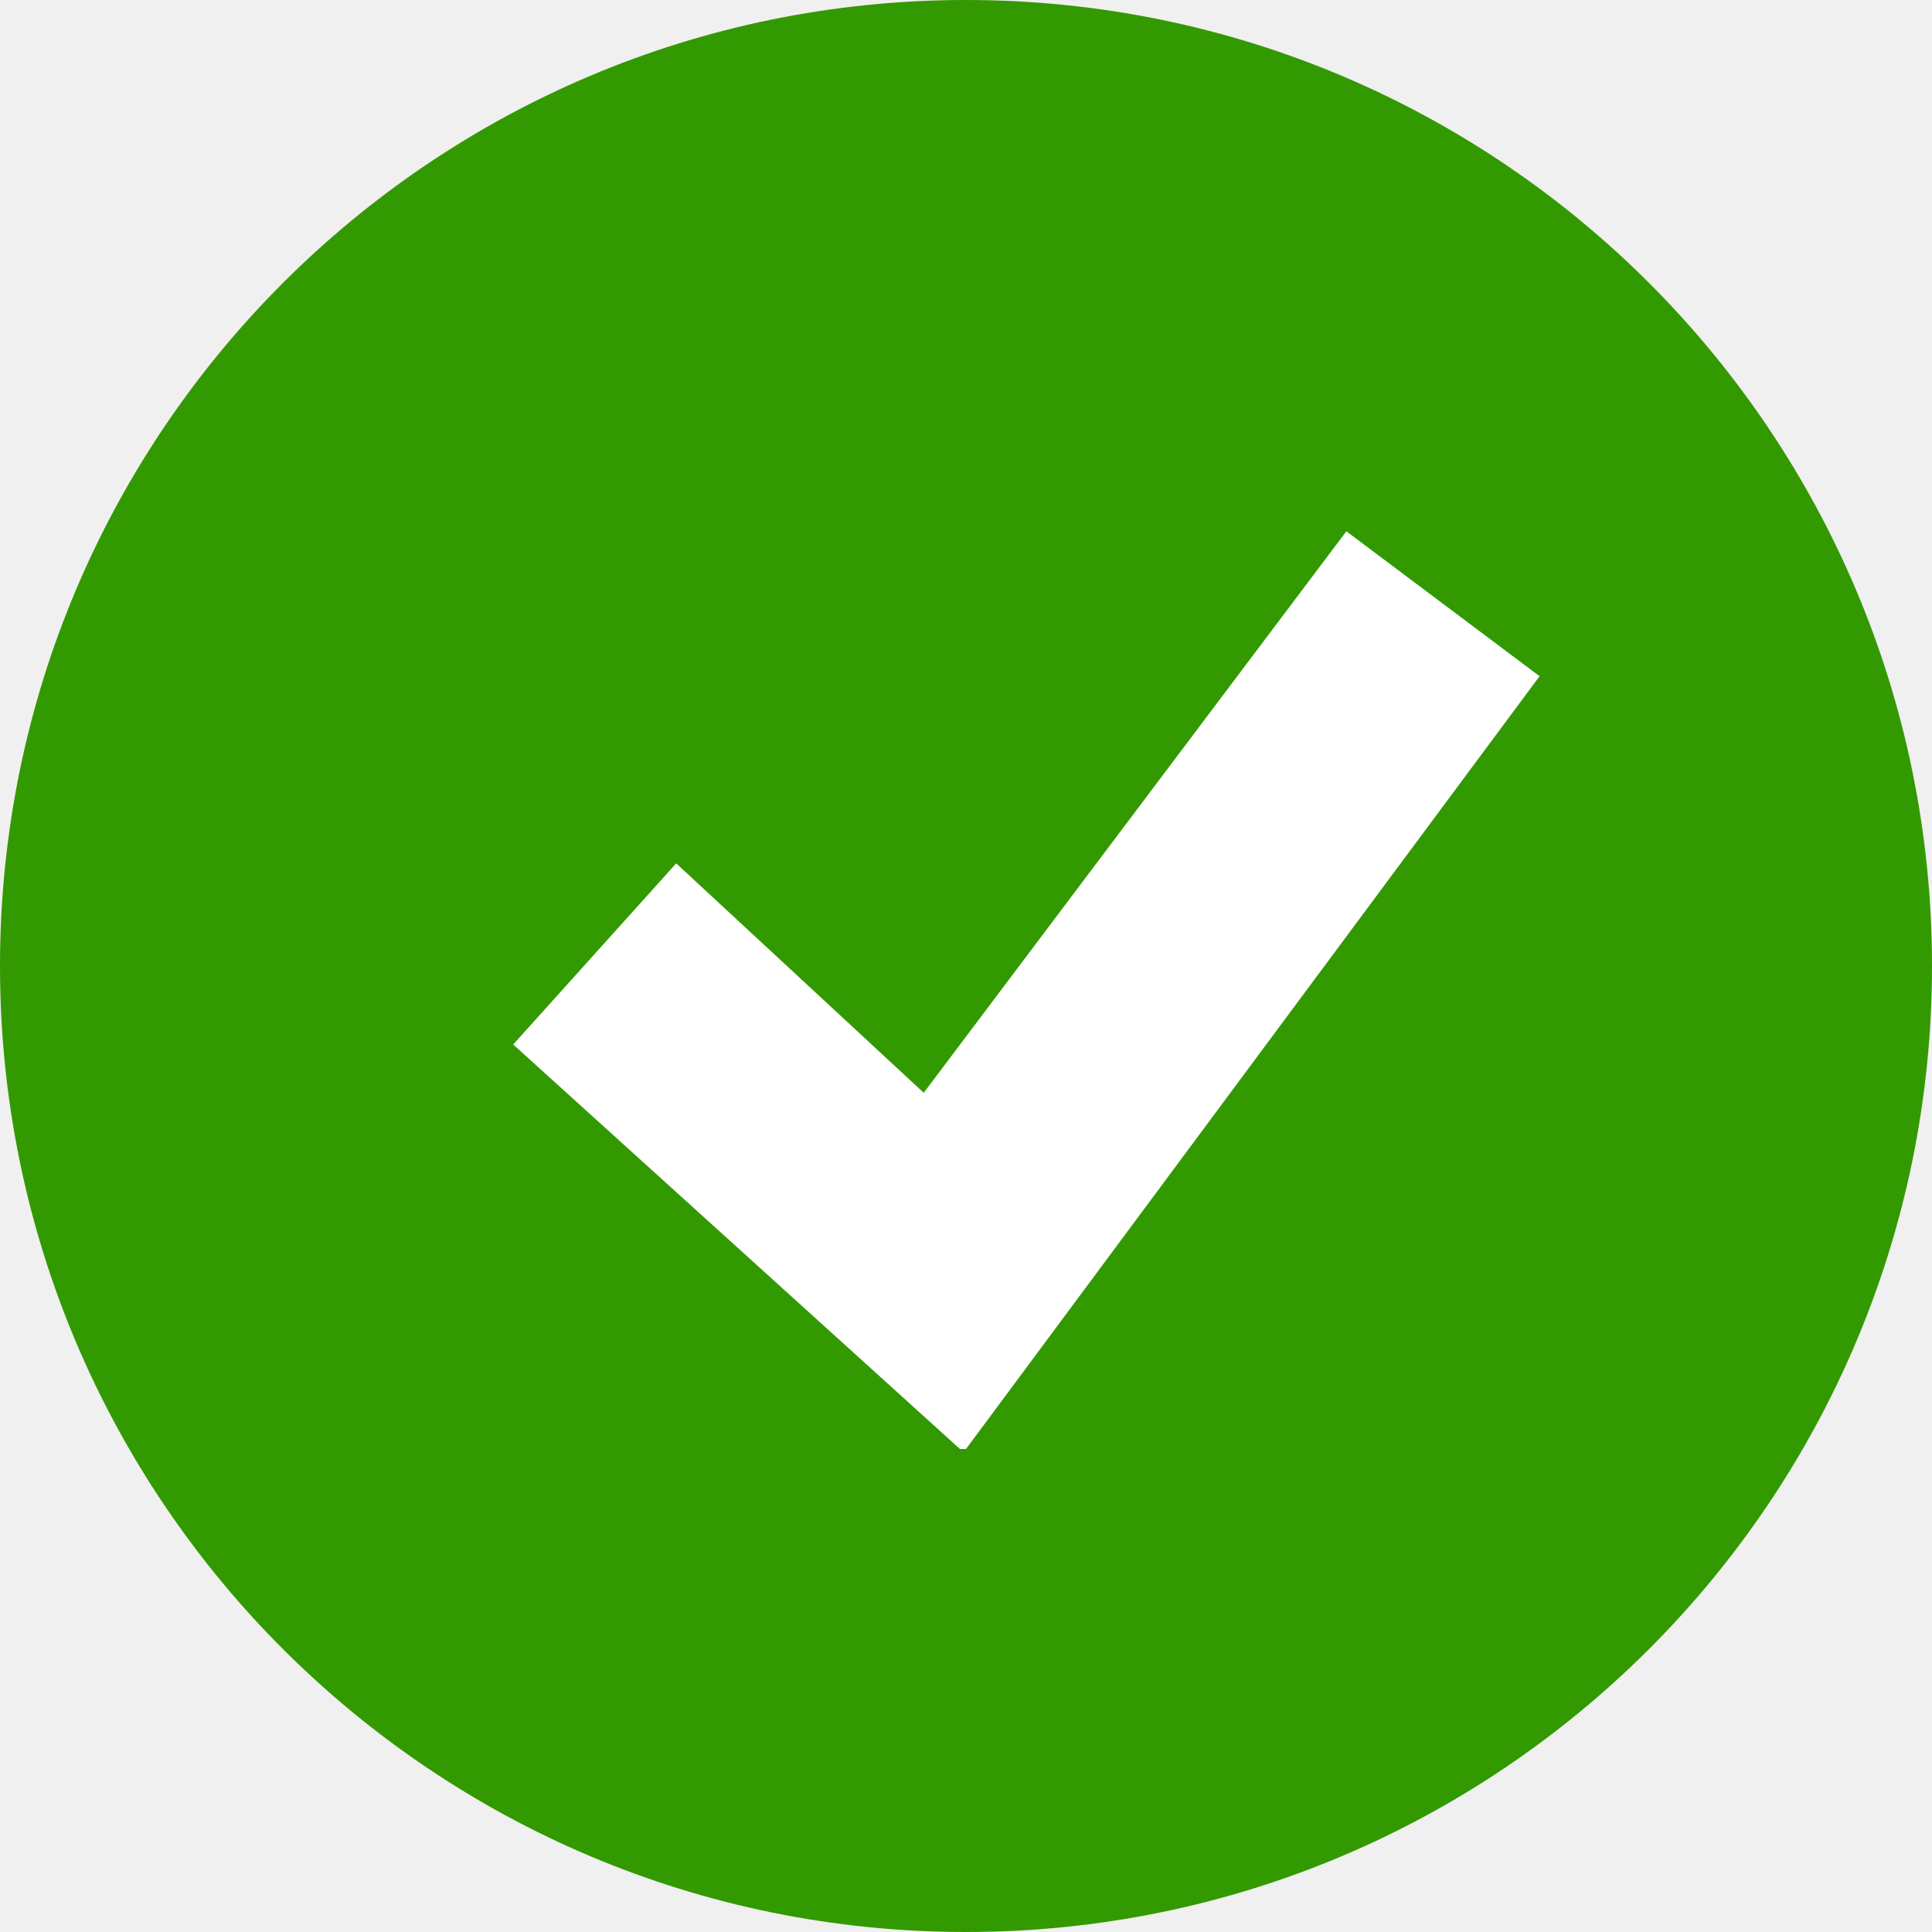
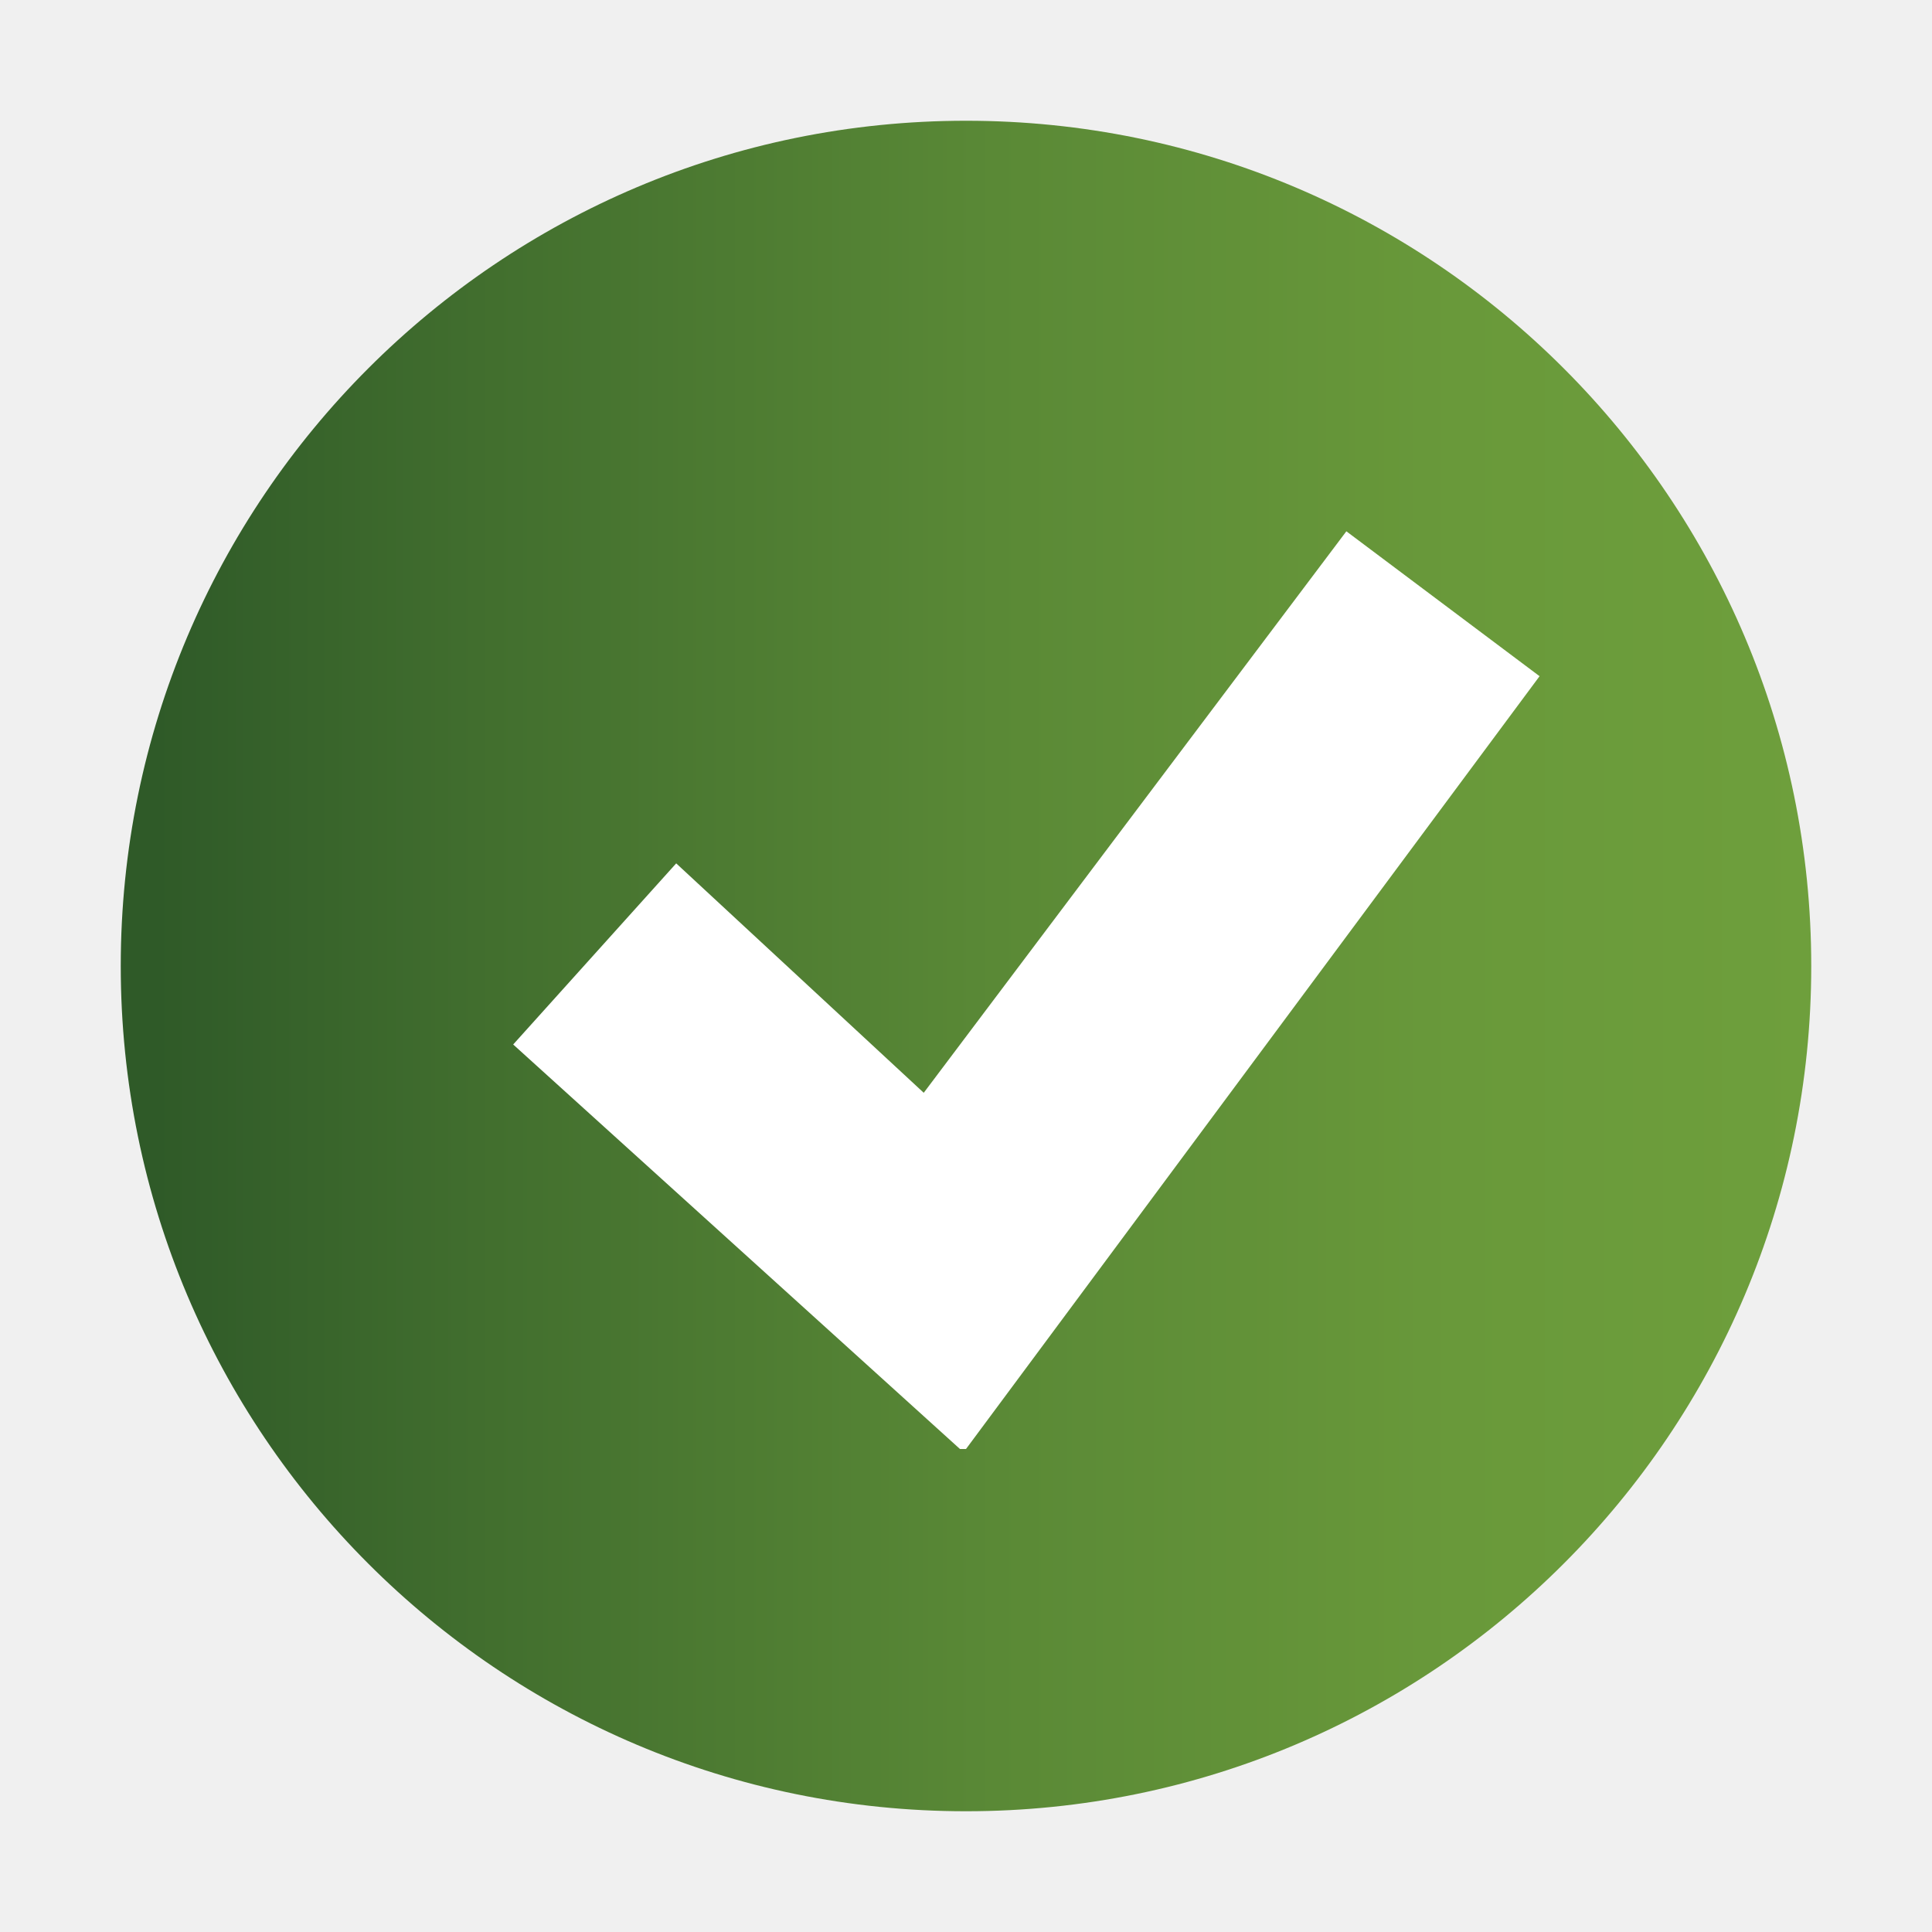
- <svg xmlns="http://www.w3.org/2000/svg" version="1.1" id="Layer_1" x="0px" y="0px" width="18px" height="18px" viewBox="0 0 32 32" enable-background="new 0 0 32 32" xml:space="preserve">
+ <svg xmlns="http://www.w3.org/2000/svg" xmlns:xlink="http://www.w3.org/1999/xlink" version="1.1" id="Layer_1" x="0px" y="0px" width="18px" height="18px" viewBox="0 0 32 32" enable-background="new 0 0 32 32" xml:space="preserve">
  <g>
-     <circle style="fill:#339900;" cx="16" cy="16" r="16" />
+     <defs>
+       <circle id="SVGID_1_" cx="16" cy="16" r="14" />
+     </defs>
+     <clipPath id="SVGID_2_">
+       <use xlink:href="#SVGID_1_" overflow="visible" />
+     </clipPath>
+     <linearGradient id="SVGID_3_" gradientUnits="userSpaceOnUse" x1="1.036" y1="33.607" x2="2.036" y2="33.607" gradientTransform="matrix(28 0 0 -28 -27 957)">
+       <stop offset="0" style="stop-color:#2F5A28" />
+       <stop offset="1.983430e-02" style="stop-color:#2F5A28" />
+       <stop offset="0.209" style="stop-color:#416E2E" />
+       <stop offset="0.517" style="stop-color:#5A8936" />
+       <stop offset="0.79" style="stop-color:#69993A" />
+       <stop offset="1" style="stop-color:#6E9F3C" />
+     </linearGradient>
+     <rect x="2" y="2" clip-path="url(#SVGID_2_)" fill="url(#SVGID_3_)" width="28" height="28" />
  </g>
  <polygon fill="#FFFFFF" points="25.5,11.2 22.3,8.8 15.3,18.1 11.2,14.3 8.5,17.3 15.9,24 15.9,24 16,24 " />
</svg>
